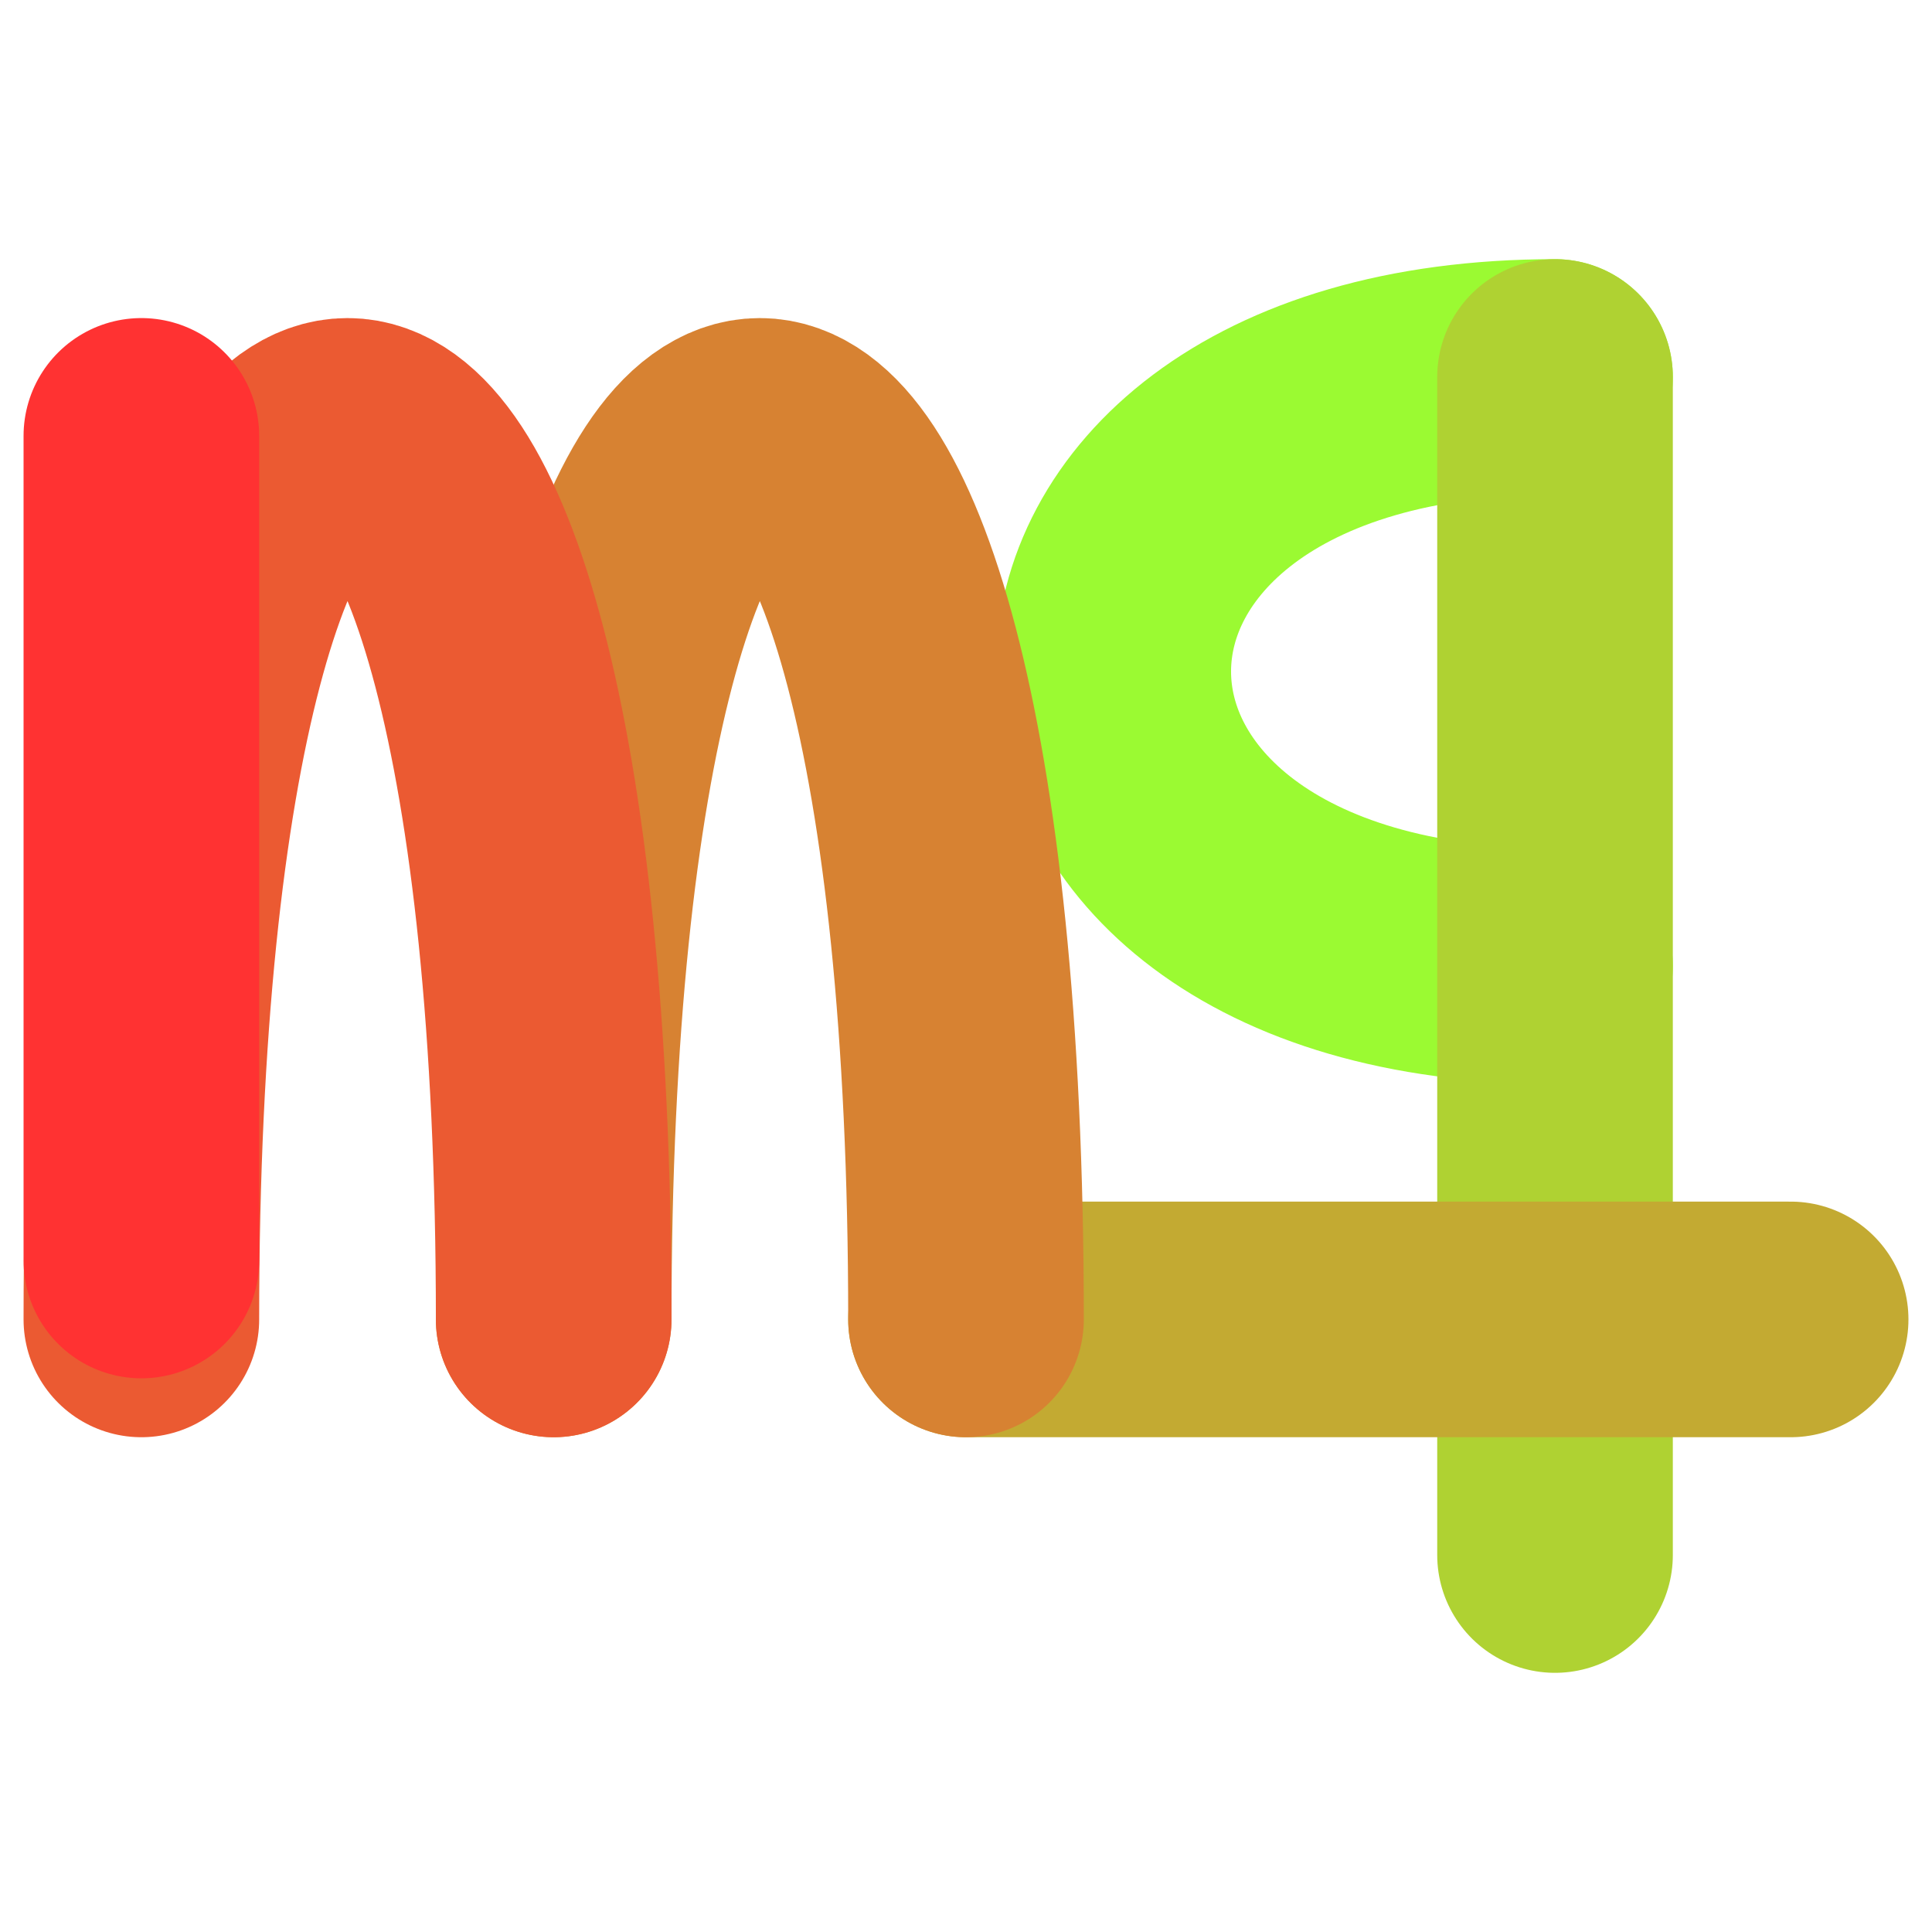
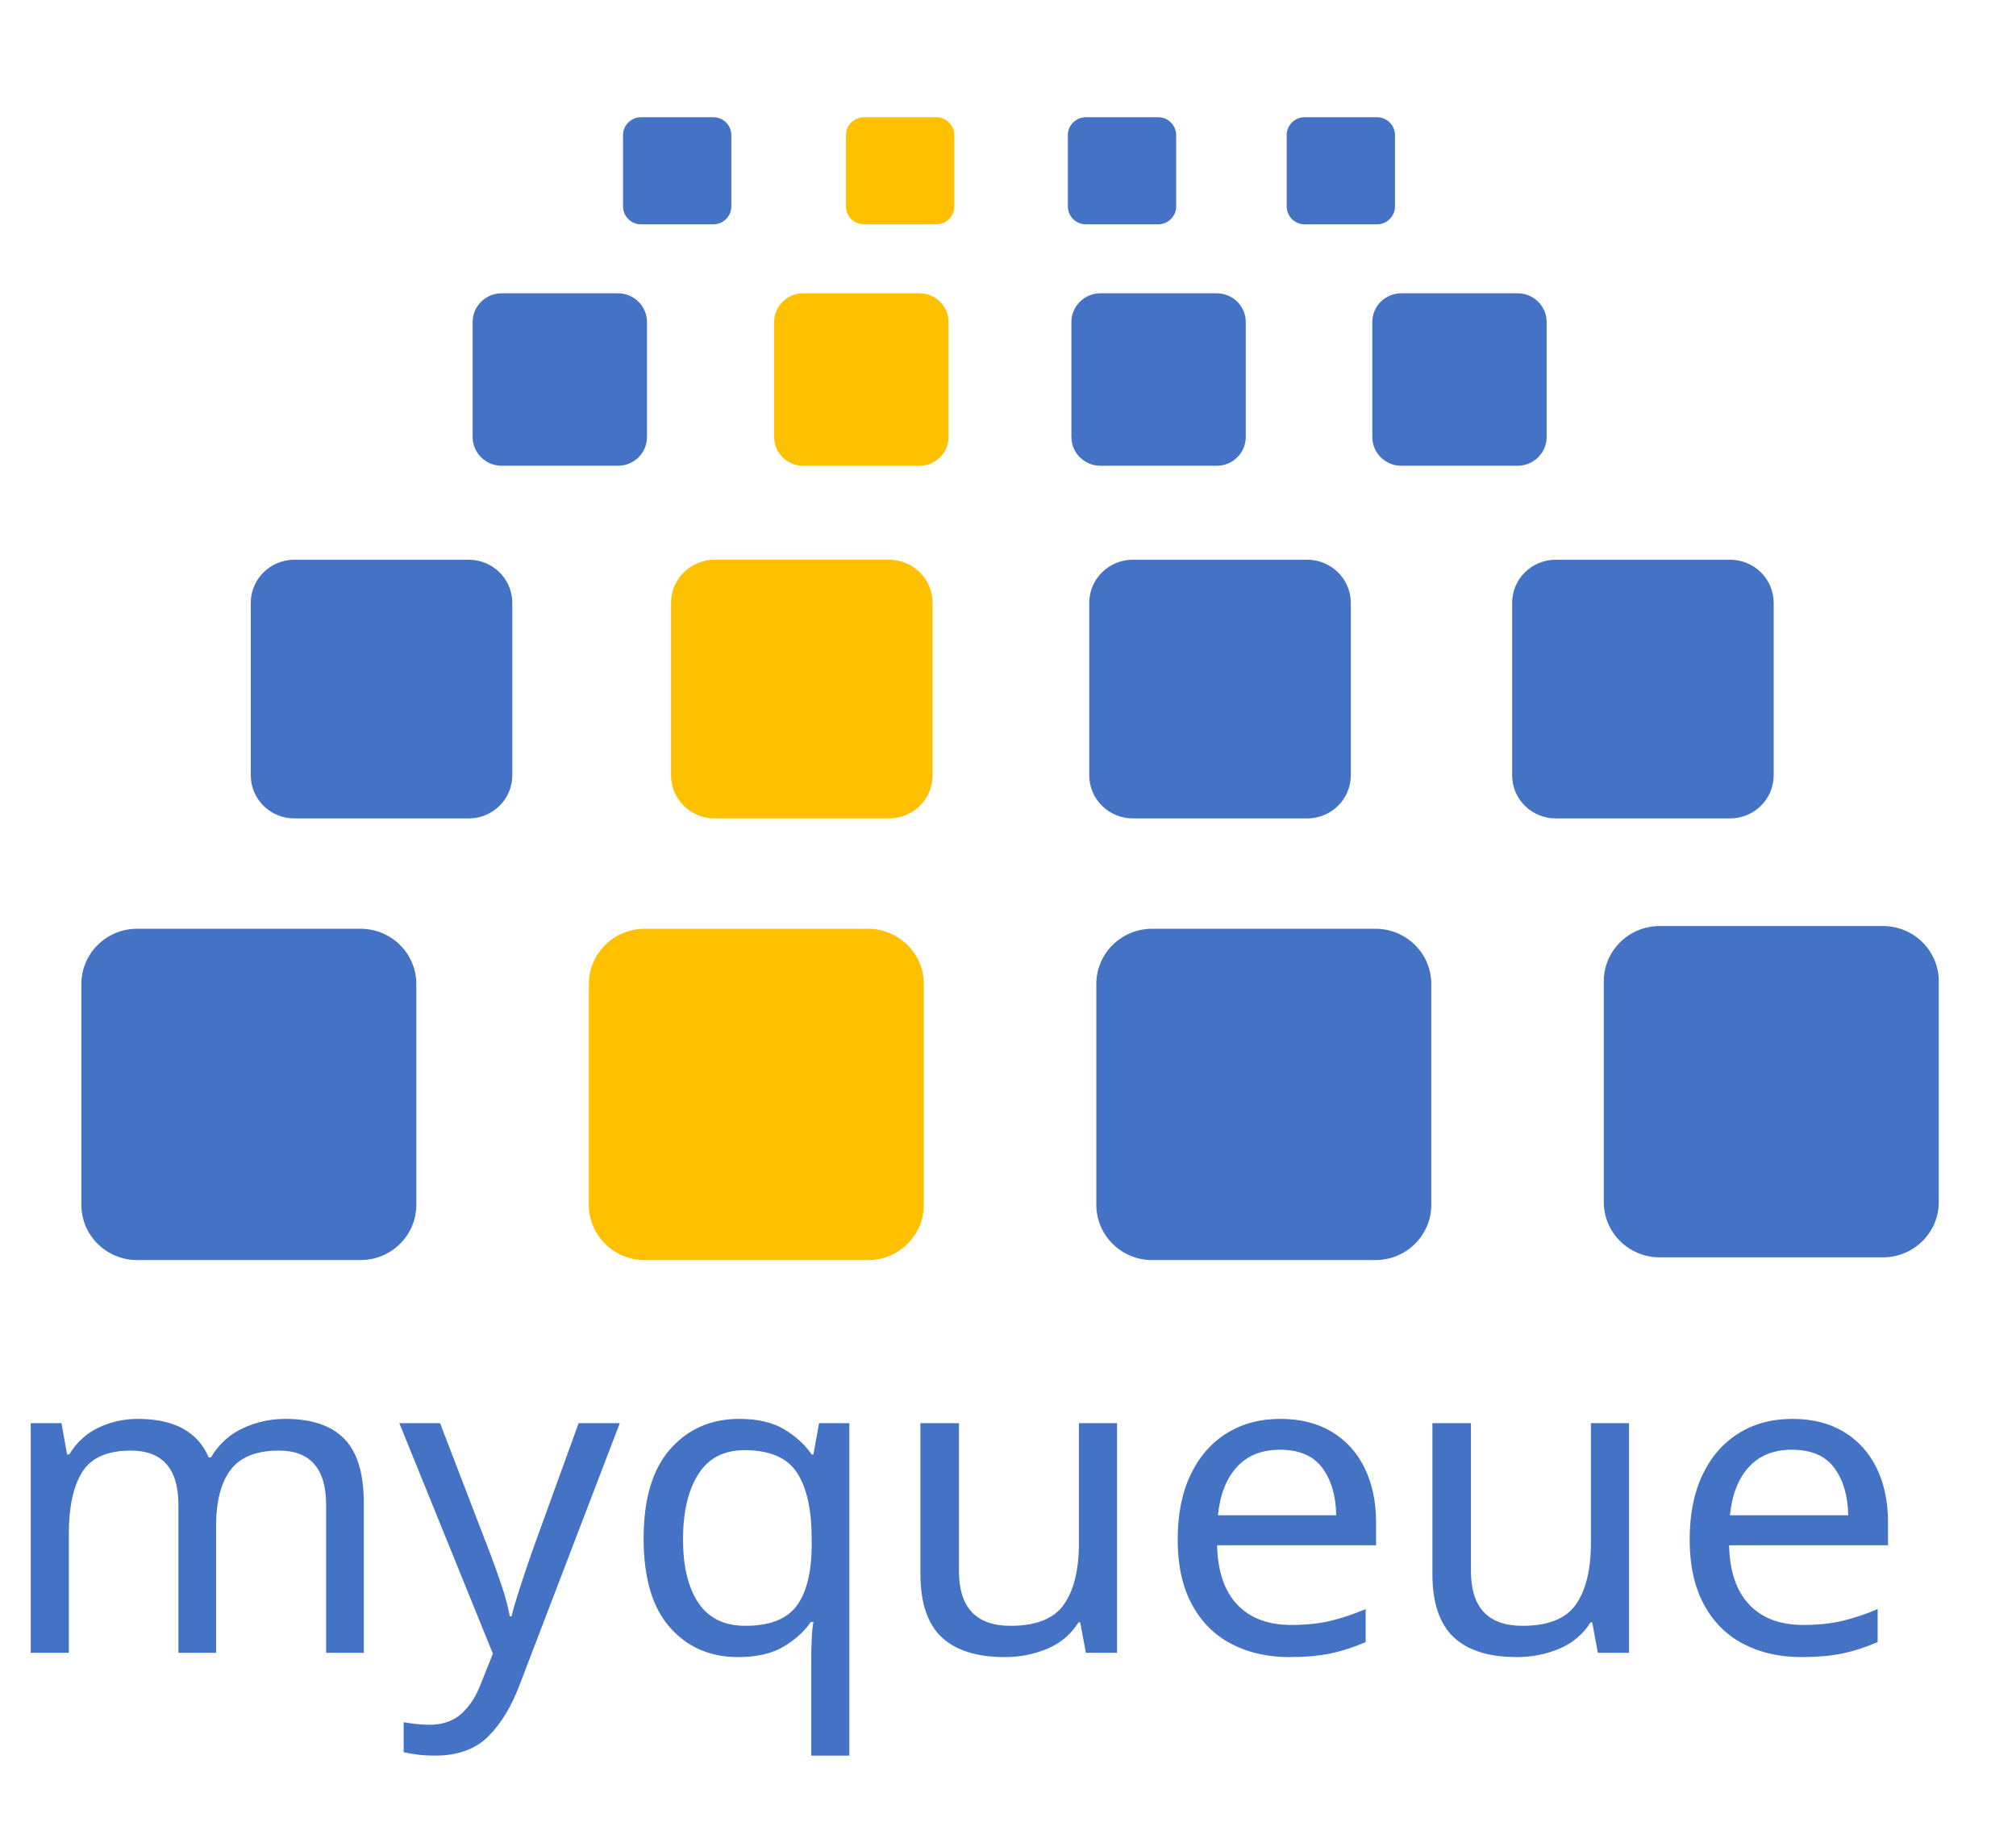
- <svg xmlns="http://www.w3.org/2000/svg" width="164" height="164">
-   <path d="M 132 32 c -50 0 -50 50 0 50" fill="none" stroke-width="20" stroke-linecap="round" stroke="#9BFA32" />
-   <path d="M 132 132 l 0 -100" fill="none" stroke-width="20" stroke-linecap="round" stroke="#AFD232" />
-   <path d="M 82 112 l 70 0" fill="none" stroke-width="20" stroke-linecap="round" stroke="#C3AA32" />
-   <path d="M 47 112 c 0 -100 35 -100 35 0" fill="none" stroke-width="20" stroke-linecap="round" stroke="#D78232" />
-   <path d="M 12 112 c 0 -100 35 -100 35 0" fill="none" stroke-width="20" stroke-linecap="round" stroke="#EB5A32" />
-   <path d="M 12 37 l 0 70" fill="none" stroke-width="20" stroke-linecap="round" stroke="#FF3232" />
+ <svg xmlns="http://www.w3.org/2000/svg" version="1.1" id="svg2" xml:space="preserve" width="788" height="720" viewBox="0 0 788 720">
+   <defs id="defs6">
+     <clipPath clipPathUnits="userSpaceOnUse" id="clipPath18">
+       <path d="M 0,1.206994e-5 H 959.76 V 540 H 0 Z" id="path16" />
+     </clipPath>
+   </defs>
+   <g id="g8" transform="matrix(1.333333,0,0,-1.333333,0,720)">
+     <g id="g10" />
+     <path d="m 23.853,251.6 c 0,8.938 7.327,16.184 16.366,16.184 h 65.462 c 9.039,0 16.366,-7.246 16.366,-16.184 v -64.735 c 0,-8.938 -7.327,-16.184 -16.366,-16.184 H 40.219 c -9.039,0 -16.366,7.246 -16.366,16.184 z" style="fill:#4472c4;fill-opacity:1;fill-rule:evenodd;stroke:none;stroke-width:1.784" id="path26" />
+     <path d="m 172.623,251.6 c 0,8.938 7.327,16.184 16.366,16.184 h 65.462 c 9.039,0 16.366,-7.246 16.366,-16.184 v -64.735 c 0,-8.938 -7.327,-16.184 -16.366,-16.184 H 188.989 c -9.039,0 -16.366,7.246 -16.366,16.184 z" style="fill:#ffc000;fill-opacity:1;fill-rule:evenodd;stroke:none;stroke-width:1.784" id="path28" />
+     <path d="m 321.394,251.6 c 0,8.938 7.327,16.184 16.366,16.184 h 65.462 c 9.039,0 16.366,-7.246 16.366,-16.184 v -64.735 c 0,-8.938 -7.327,-16.184 -16.366,-16.184 h -65.462 c -9.039,0 -16.366,7.246 -16.366,16.184 z" style="fill:#4472c4;fill-opacity:1;fill-rule:evenodd;stroke:none;stroke-width:1.784" id="path30" />
+     <path d="m 470.164,252.399 c 0,8.938 7.327,16.184 16.366,16.184 h 65.462 c 9.039,0 16.366,-7.246 16.366,-16.184 v -64.735 c 0,-8.938 -7.327,-16.184 -16.366,-16.184 h -65.462 c -9.039,0 -16.366,7.246 -16.366,16.184 z" style="fill:#4472c4;fill-opacity:1;fill-rule:evenodd;stroke:none;stroke-width:1.784" id="path32" />
+     <path d="m 73.514,363.309 c 0,6.979 5.721,12.637 12.779,12.637 h 51.114 c 7.058,0 12.779,-5.658 12.779,-12.637 v -50.547 c 0,-6.979 -5.721,-12.637 -12.779,-12.637 H 86.293 c -7.058,0 -12.779,5.658 -12.779,12.637 z" style="fill:#4472c4;fill-opacity:1;fill-rule:evenodd;stroke:none;stroke-width:1.784" id="path34" />
+     <path d="m 138.555,445.614 c 0,4.653 3.814,8.425 8.519,8.425 h 34.076 c 4.705,0 8.519,-3.772 8.519,-8.425 v -33.698 c 0,-4.653 -3.814,-8.425 -8.519,-8.425 h -34.076 c -4.705,0 -8.519,3.772 -8.519,8.425 z" style="fill:#4472c4;fill-opacity:1;fill-rule:evenodd;stroke:none;stroke-width:1.784" id="path36" />
+     <path d="m 182.646,500.412 c 0,2.89 2.369,5.232 5.291,5.232 h 21.163 c 2.922,0 5.291,-2.343 5.291,-5.232 V 479.483 c 0,-2.89 -2.369,-5.232 -5.291,-5.232 h -21.163 c -2.922,0 -5.291,2.343 -5.291,5.232 z" style="fill:#4472c4;fill-opacity:1;fill-rule:evenodd;stroke:none;stroke-width:1.784" id="path38" />
+     <path d="m 443.292,363.309 c 0,6.979 5.721,12.637 12.779,12.637 h 51.114 c 7.058,0 12.779,-5.658 12.779,-12.637 v -50.547 c 0,-6.979 -5.721,-12.637 -12.779,-12.637 h -51.114 c -7.058,0 -12.779,5.658 -12.779,12.637 z" style="fill:#4472c4;fill-opacity:1;fill-rule:evenodd;stroke:none;stroke-width:1.784" id="path40" />
+     <path d="m 196.718,363.309 c 0,6.979 5.721,12.637 12.779,12.637 h 51.114 c 7.058,0 12.779,-5.658 12.779,-12.637 v -50.547 c 0,-6.979 -5.721,-12.637 -12.779,-12.637 h -51.114 c -7.058,0 -12.779,5.658 -12.779,12.637 z" style="fill:#ffc000;fill-opacity:1;fill-rule:evenodd;stroke:none;stroke-width:1.784" id="path42" />
+     <path d="m 319.319,363.309 c 0,6.979 5.721,12.637 12.779,12.637 h 51.114 c 7.058,0 12.779,-5.658 12.779,-12.637 v -50.547 c 0,-6.979 -5.721,-12.637 -12.779,-12.637 h -51.114 c -7.058,0 -12.779,5.658 -12.779,12.637 z" style="fill:#4472c4;fill-opacity:1;fill-rule:evenodd;stroke:none;stroke-width:1.784" id="path44" />
+     <path d="m 402.293,445.614 c 0,4.653 3.814,8.425 8.519,8.425 h 34.076 c 4.705,0 8.519,-3.772 8.519,-8.425 v -33.698 c 0,-4.653 -3.814,-8.425 -8.519,-8.425 h -34.076 c -4.705,0 -8.519,3.772 -8.519,8.425 z" style="fill:#4472c4;fill-opacity:1;fill-rule:evenodd;stroke:none;stroke-width:1.784" id="path46" />
+     <path d="m 314.086,445.614 c 0,4.653 3.814,8.425 8.519,8.425 h 34.076 c 4.705,0 8.519,-3.772 8.519,-8.425 v -33.698 c 0,-4.653 -3.814,-8.425 -8.519,-8.425 h -34.076 c -4.705,0 -8.519,3.772 -8.519,8.425 z" style="fill:#4472c4;fill-opacity:1;fill-rule:evenodd;stroke:none;stroke-width:1.784" id="path48" />
+     <path d="m 226.945,445.614 c 0,4.653 3.814,8.425 8.519,8.425 h 34.076 c 4.705,0 8.519,-3.772 8.519,-8.425 v -33.698 c 0,-4.653 -3.814,-8.425 -8.519,-8.425 h -34.076 c -4.705,0 -8.519,3.772 -8.519,8.425 z" style="fill:#ffc000;fill-opacity:1;fill-rule:evenodd;stroke:none;stroke-width:1.784" id="path50" />
+     <path d="m 247.999,500.412 c 0,2.89 2.369,5.232 5.291,5.232 h 21.164 c 2.922,0 5.291,-2.343 5.291,-5.232 V 479.483 c 0,-2.89 -2.369,-5.232 -5.291,-5.232 h -21.164 c -2.922,0 -5.291,2.343 -5.291,5.232 z" style="fill:#ffc000;fill-opacity:1;fill-rule:evenodd;stroke:none;stroke-width:1.784" id="path52" />
+     <path d="m 313.051,500.412 c 0,2.89 2.369,5.232 5.291,5.232 h 21.164 c 2.922,0 5.291,-2.343 5.291,-5.232 V 479.483 c 0,-2.89 -2.369,-5.232 -5.291,-5.232 h -21.164 c -2.922,0 -5.291,2.343 -5.291,5.232 z" style="fill:#4472c4;fill-opacity:1;fill-rule:evenodd;stroke:none;stroke-width:1.784" id="path54" />
+     <path d="m 377.199,500.412 c 0,2.89 2.369,5.232 5.291,5.232 h 21.164 c 2.922,0 5.291,-2.343 5.291,-5.232 V 479.483 c 0,-2.89 -2.369,-5.232 -5.291,-5.232 h -21.164 c -2.922,0 -5.291,2.343 -5.291,5.232 z" style="fill:#4472c4;fill-opacity:1;fill-rule:evenodd;stroke:none;stroke-width:1.784" id="path56" />
+     <g id="g58" transform="matrix(0.4304369,0,0,0.4256578,-1.78758,-902.1558)">
+       <text transform="matrix(1,0,0,-1,0,2250)" style="font-variant:normal;font-weight:500;font-size:295px;font-family:Futura;-inkscape-font-specification:Futura-Medium;writing-mode:lr-tb;fill:#4472c4;fill-opacity:1;fill-rule:nonzero;stroke:none" id="text62">
+         <tspan x="0 258.167 439.333 643.167 825 1009.5 1191.333" y="0" id="tspan60">myqueue</tspan>
+       </text>
+     </g>
+   </g>
</svg>
